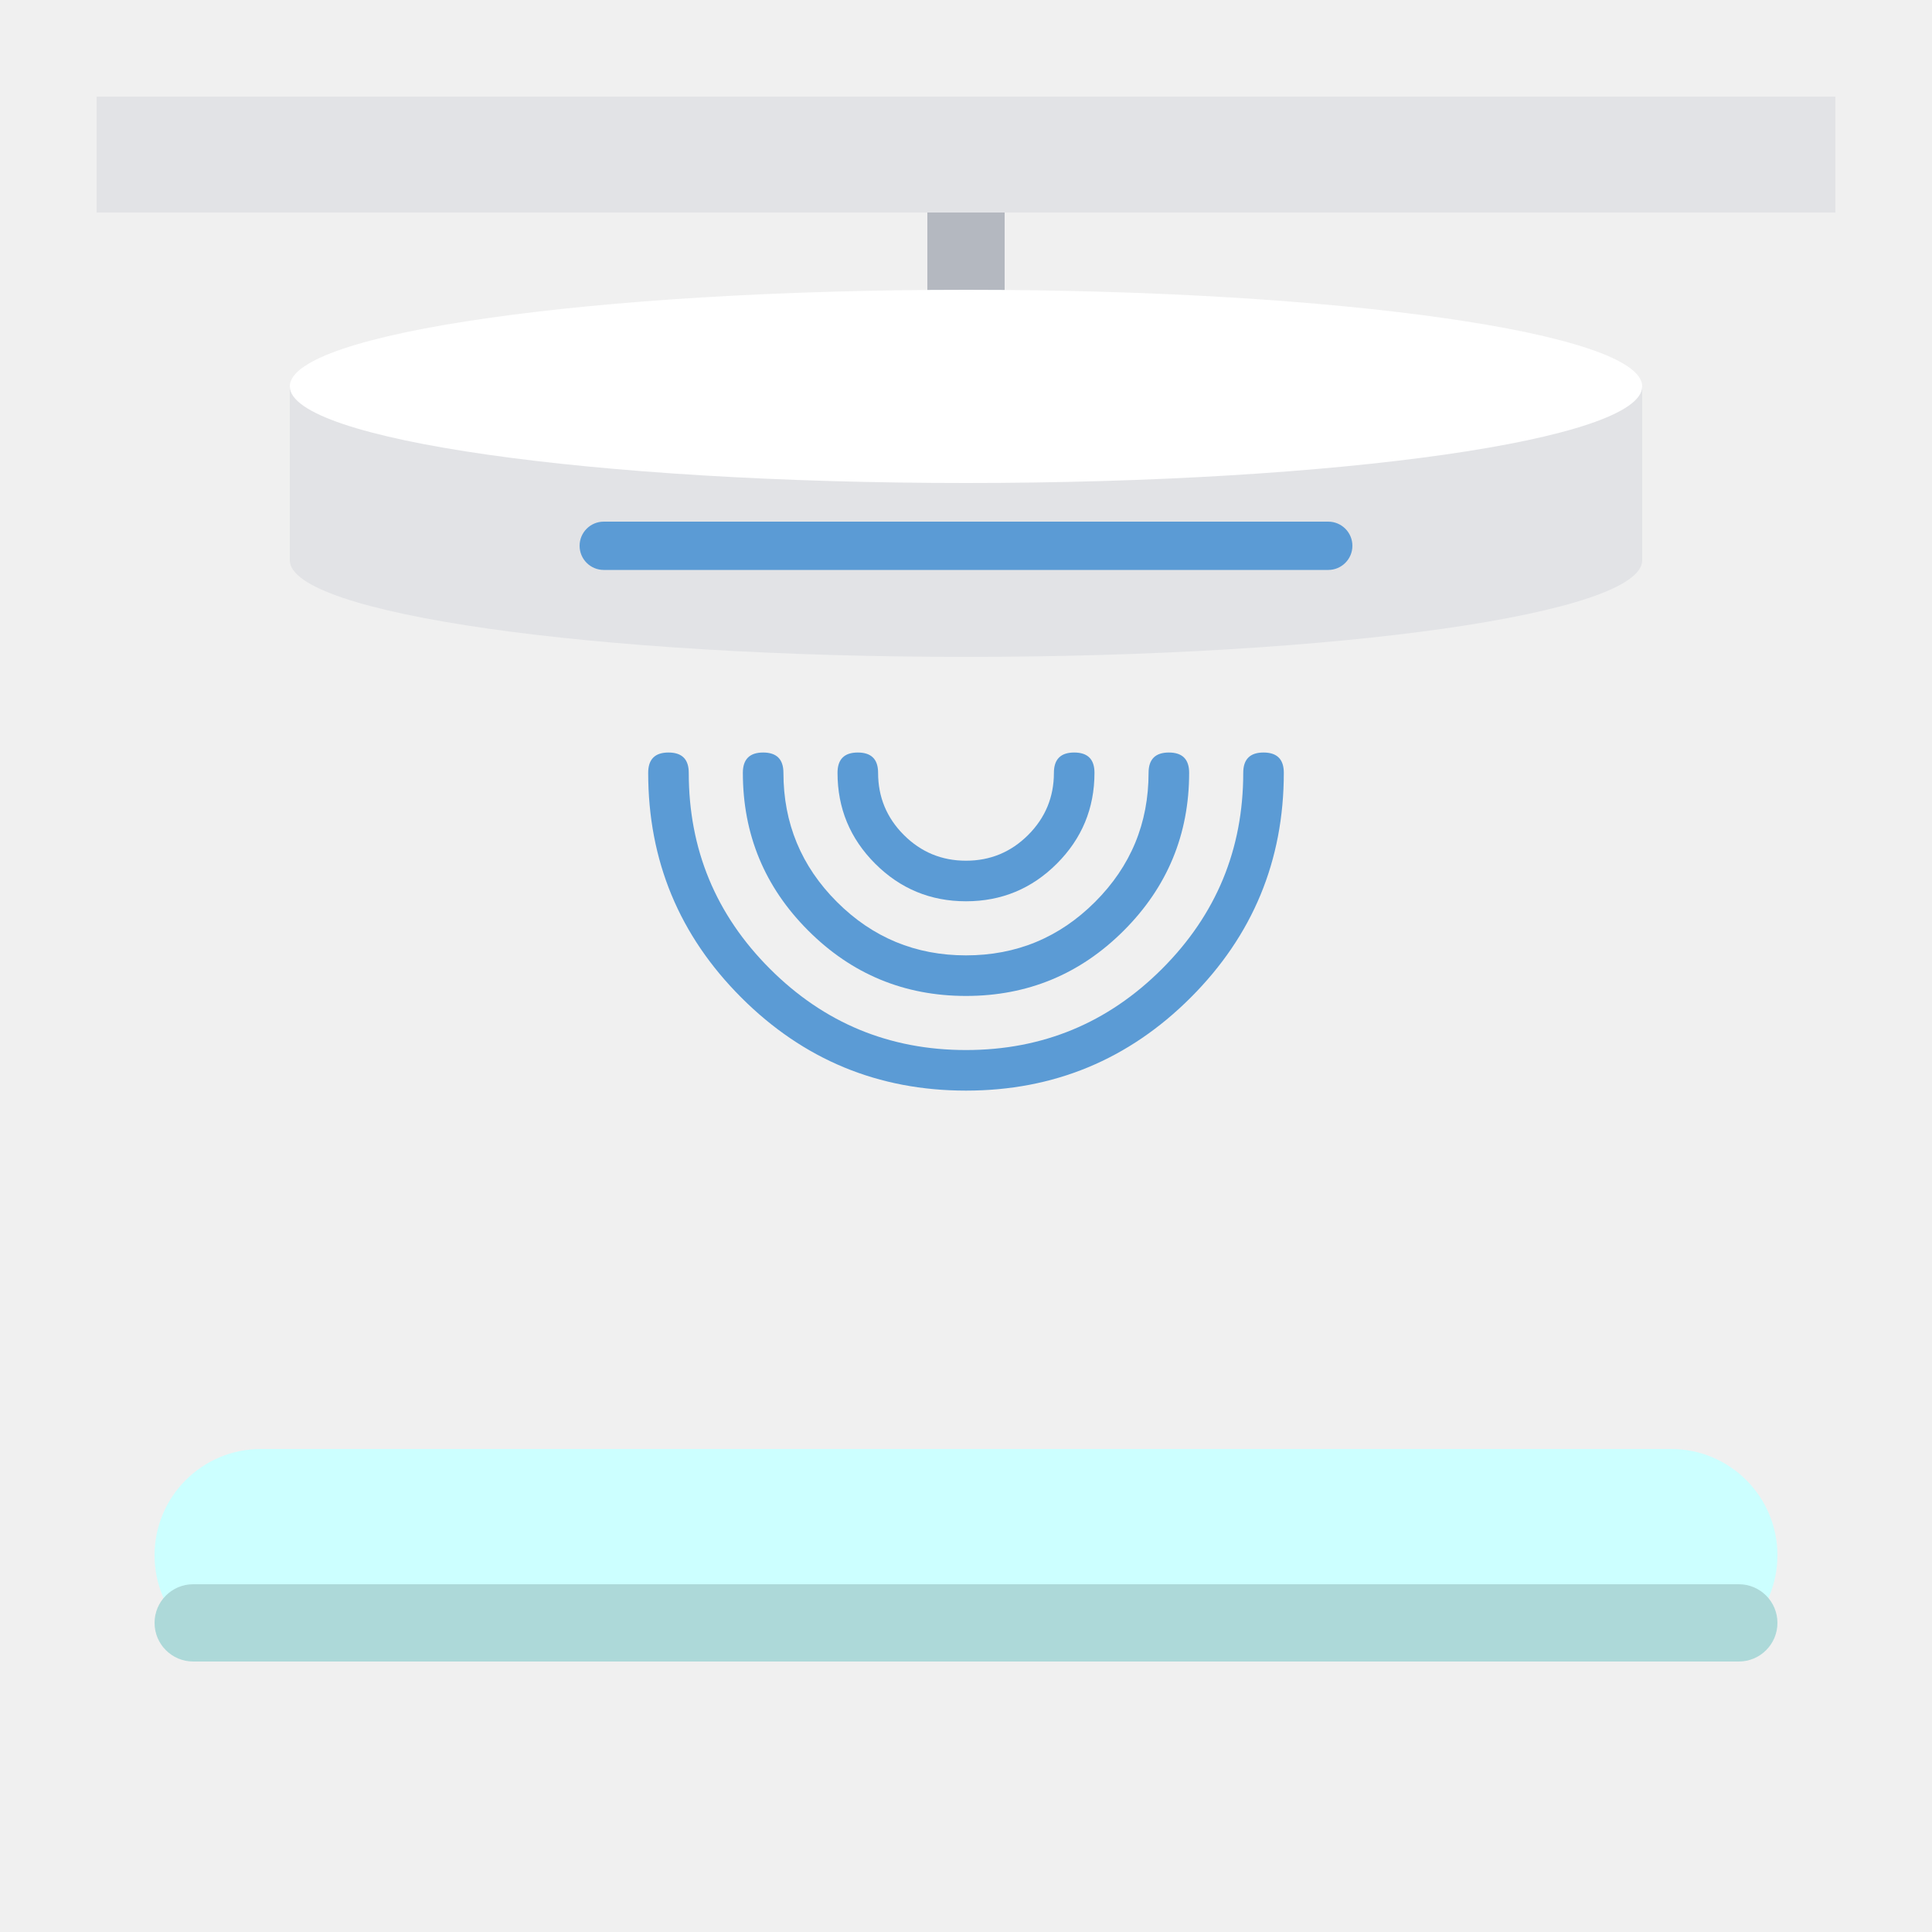
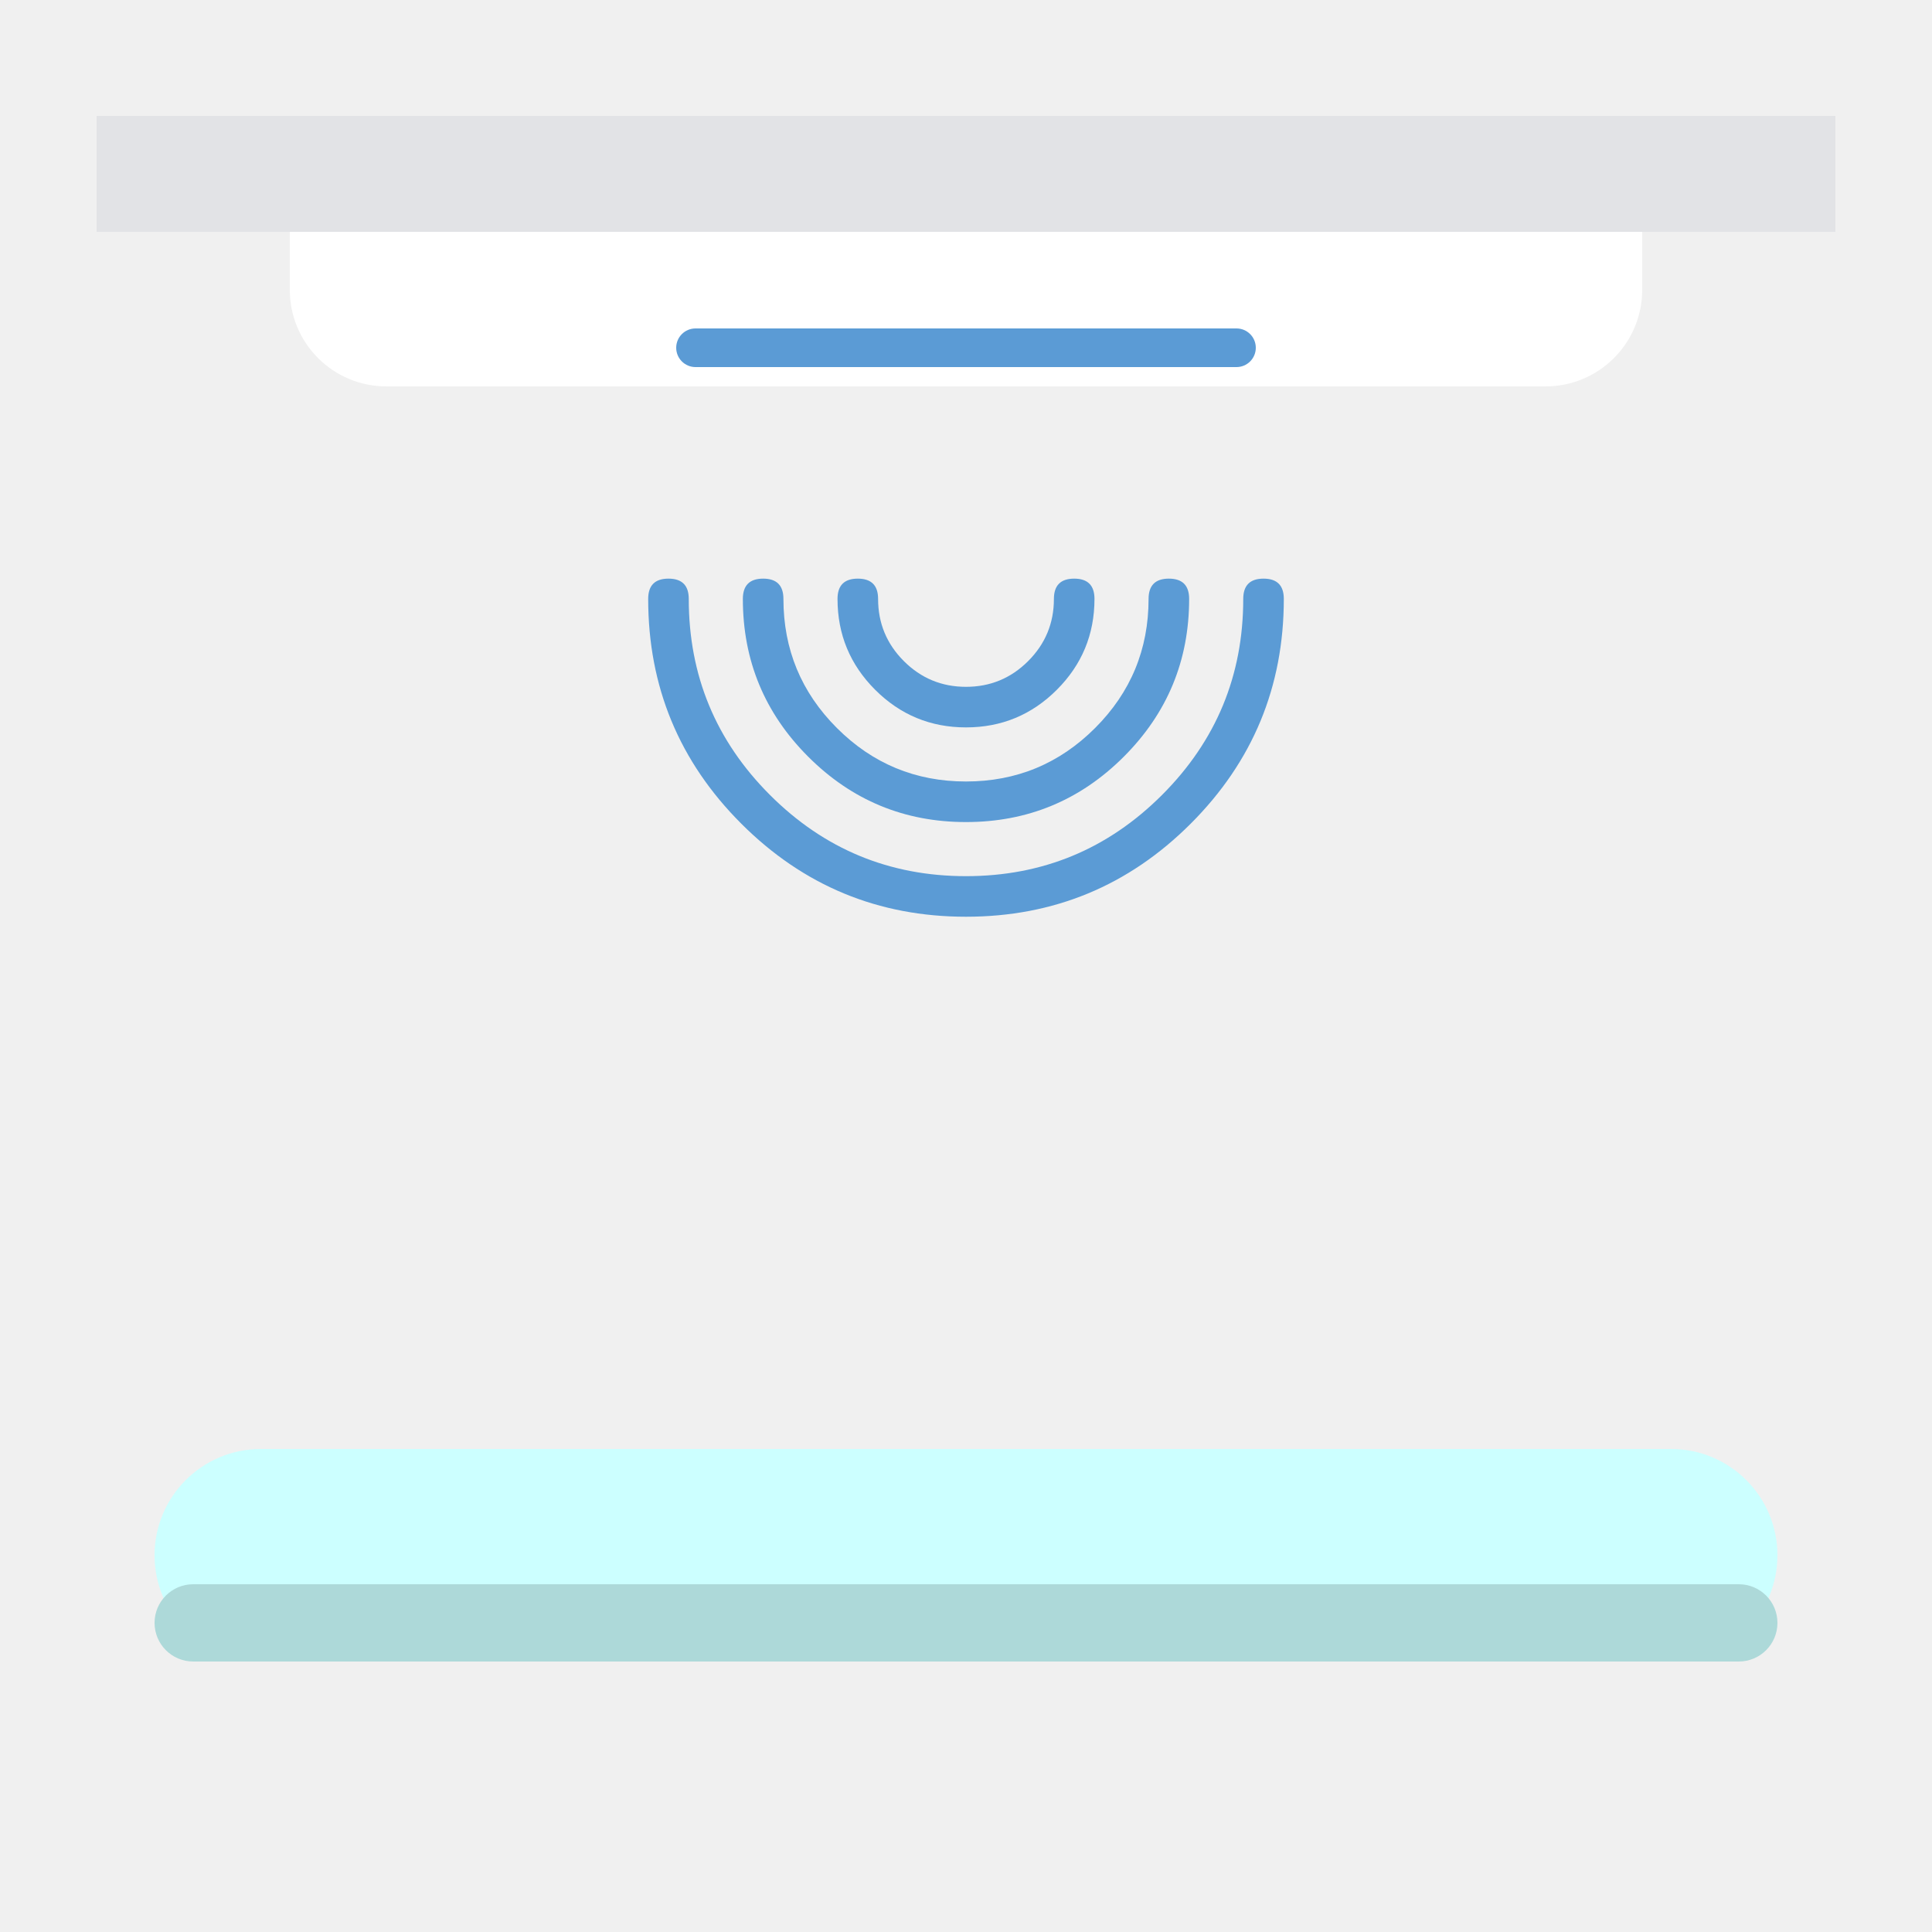
<svg xmlns="http://www.w3.org/2000/svg" viewBox="0 0 200 200" width="100mm" height="100mm">
  <g id="ebene-CCFFFF" fill="#CCFFFF">
    <path fill="#CCFFFF" d="M27,150 L173,150 A11 11 0 0 1 184,161 L184,161 A11 11 0 0 1 173,172 L27,172 A11 11 0 0 1 16,161 L16,161 A11 11 0 0 1 27,150 Z" />
  </g>
  <g id="ebene-ADD9D9" fill="#ADD9D9">
    <path fill="#ADD9D9" d="M20,164 L180,164 A4 4 0 0 1 184,168 L184,168 A4 4 0 0 1 180,172 L20,172 A4 4 0 0 1 16,168 L16,168 A4 4 0 0 1 20,164 Z" />
  </g>
  <g id="ebene-E2E3E6" fill="#E2E3E6">
-     <path fill="#E2E3E6" d="M10,10 L190,10 L190,22 L10,22 L10,10 Z" />
-     <path fill="#E2E3E6" d="M30,40 L170,40 L170,58 L30,58 L30,40 Z" />
-     <path fill="#E2E3E6" d="M170,58 A70 10 0 1 1 30,58 A70 10 0 1 1 170,58 Z" />
-   </g>
-   <g id="ebene-B4B8C0" fill="#B4B8C0">
-     <path fill="#B4B8C0" d="M96,22 L104,22 L104,40 L96,40 L96,22 Z" />
+     <path fill="#E2E3E6" d="M10,12 L190,12 L190,24 L10,24 L10,12 Z" />
  </g>
  <g id="ebene-FFFFFF" fill="#FFFFFF">
-     <path fill="#FFFFFF" d="M170,40 A70 10 0 1 1 30,40 A70 10 0 1 1 170,40 Z" />
+     <path fill="#FFFFFF" d="M30,24 L170,24 L170,30 A10 10 0 0 1 160,40 L40,40 A10 10 0 0 1 30,30 Z" />
  </g>
  <g id="ebene-5B9BD5" fill="#5B9BD5">
-     <path fill="#5B9BD5" d="M62.5,54 L137.5,54 A2.5 2.5 0 0 1 140,56.5 L140,56.5 A2.5 2.5 0 0 1 137.5,59 L62.5,59 A2.5 2.5 0 0 1 60,56.5 L60,56.5 A2.5 2.5 0 0 1 62.5,54 Z" />
-     <path fill="#5B9BD5" d="M90.9,80 Q90.9,83.769 93.565,86.435 Q96.231,89.1 100,89.1 Q103.769,89.1 106.435,86.435 Q109.1,83.769 109.1,80 Q109.1,77.9 111.2,77.9 Q113.3,77.9 113.3,80 Q113.3,85.509 109.405,89.405 Q105.509,93.3 100,93.3 Q94.491,93.3 90.595,89.405 Q86.7,85.509 86.7,80 Q86.7,77.9 88.8,77.9 Q90.9,77.9 90.9,80 Z" />
-     <path fill="#5B9BD5" d="M81.1,80 Q81.1,87.829 86.636,93.364 Q92.171,98.9 100,98.9 Q107.829,98.9 113.364,93.364 Q118.9,87.829 118.9,80 Q118.9,77.9 121,77.9 Q123.1,77.9 123.1,80 Q123.1,89.568 116.334,96.334 Q109.568,103.1 100,103.1 Q90.432,103.1 83.666,96.334 Q76.9,89.568 76.9,80 Q76.9,77.9 79,77.9 Q81.1,77.9 81.1,80 Z" />
-     <path fill="#5B9BD5" d="M71.3,80 Q71.3,91.888 79.706,100.294 Q88.112,108.7 100,108.7 Q111.888,108.7 120.294,100.294 Q128.7,91.888 128.7,80 Q128.7,77.9 130.8,77.9 Q132.9,77.9 132.9,80 Q132.9,93.628 123.264,103.264 Q113.628,112.9 100,112.9 Q86.372,112.9 76.736,103.264 Q67.1,93.628 67.1,80 Q67.1,77.9 69.2,77.9 Q71.3,77.9 71.3,80 Z" />
+     <path fill="#5B9BD5" d="M72,34 L128,34 A2 2 0 0 1 130,36 L130,36 A2 2 0 0 1 128,38 L72,38 A2 2 0 0 1 70,36 L70,36 A2 2 0 0 1 72,34 Z" />
+     <path fill="#5B9BD5" d="M90.9,62 Q90.9,65.769 93.565,68.435 Q96.231,71.1 100,71.1 Q103.769,71.1 106.435,68.435 Q109.1,65.769 109.1,62 Q109.1,59.9 111.2,59.9 Q113.3,59.9 113.3,62 Q113.3,67.509 109.405,71.405 Q105.509,75.3 100,75.3 Q94.491,75.3 90.595,71.405 Q86.7,67.509 86.7,62 Q86.7,59.9 88.8,59.9 Q90.9,59.9 90.9,62 Z" />
+     <path fill="#5B9BD5" d="M81.1,62 Q81.1,69.829 86.636,75.364 Q92.171,80.9 100,80.9 Q107.829,80.9 113.364,75.364 Q118.9,69.829 118.9,62 Q118.9,59.9 121,59.9 Q123.1,59.9 123.1,62 Q123.1,71.568 116.334,78.334 Q109.568,85.1 100,85.1 Q90.432,85.1 83.666,78.334 Q76.9,71.568 76.9,62 Q76.9,59.9 79,59.9 Q81.1,59.9 81.1,62 Z" />
+     <path fill="#5B9BD5" d="M71.3,62 Q71.3,73.888 79.706,82.294 Q88.112,90.7 100,90.7 Q111.888,90.7 120.294,82.294 Q128.7,73.888 128.7,62 Q128.7,59.9 130.8,59.9 Q132.9,59.9 132.9,62 Q132.9,75.628 123.264,85.264 Q113.628,94.9 100,94.9 Q86.372,94.9 76.736,85.264 Q67.1,75.628 67.1,62 Q67.1,59.9 69.2,59.9 Q71.3,59.9 71.3,62 Z" />
  </g>
</svg>
